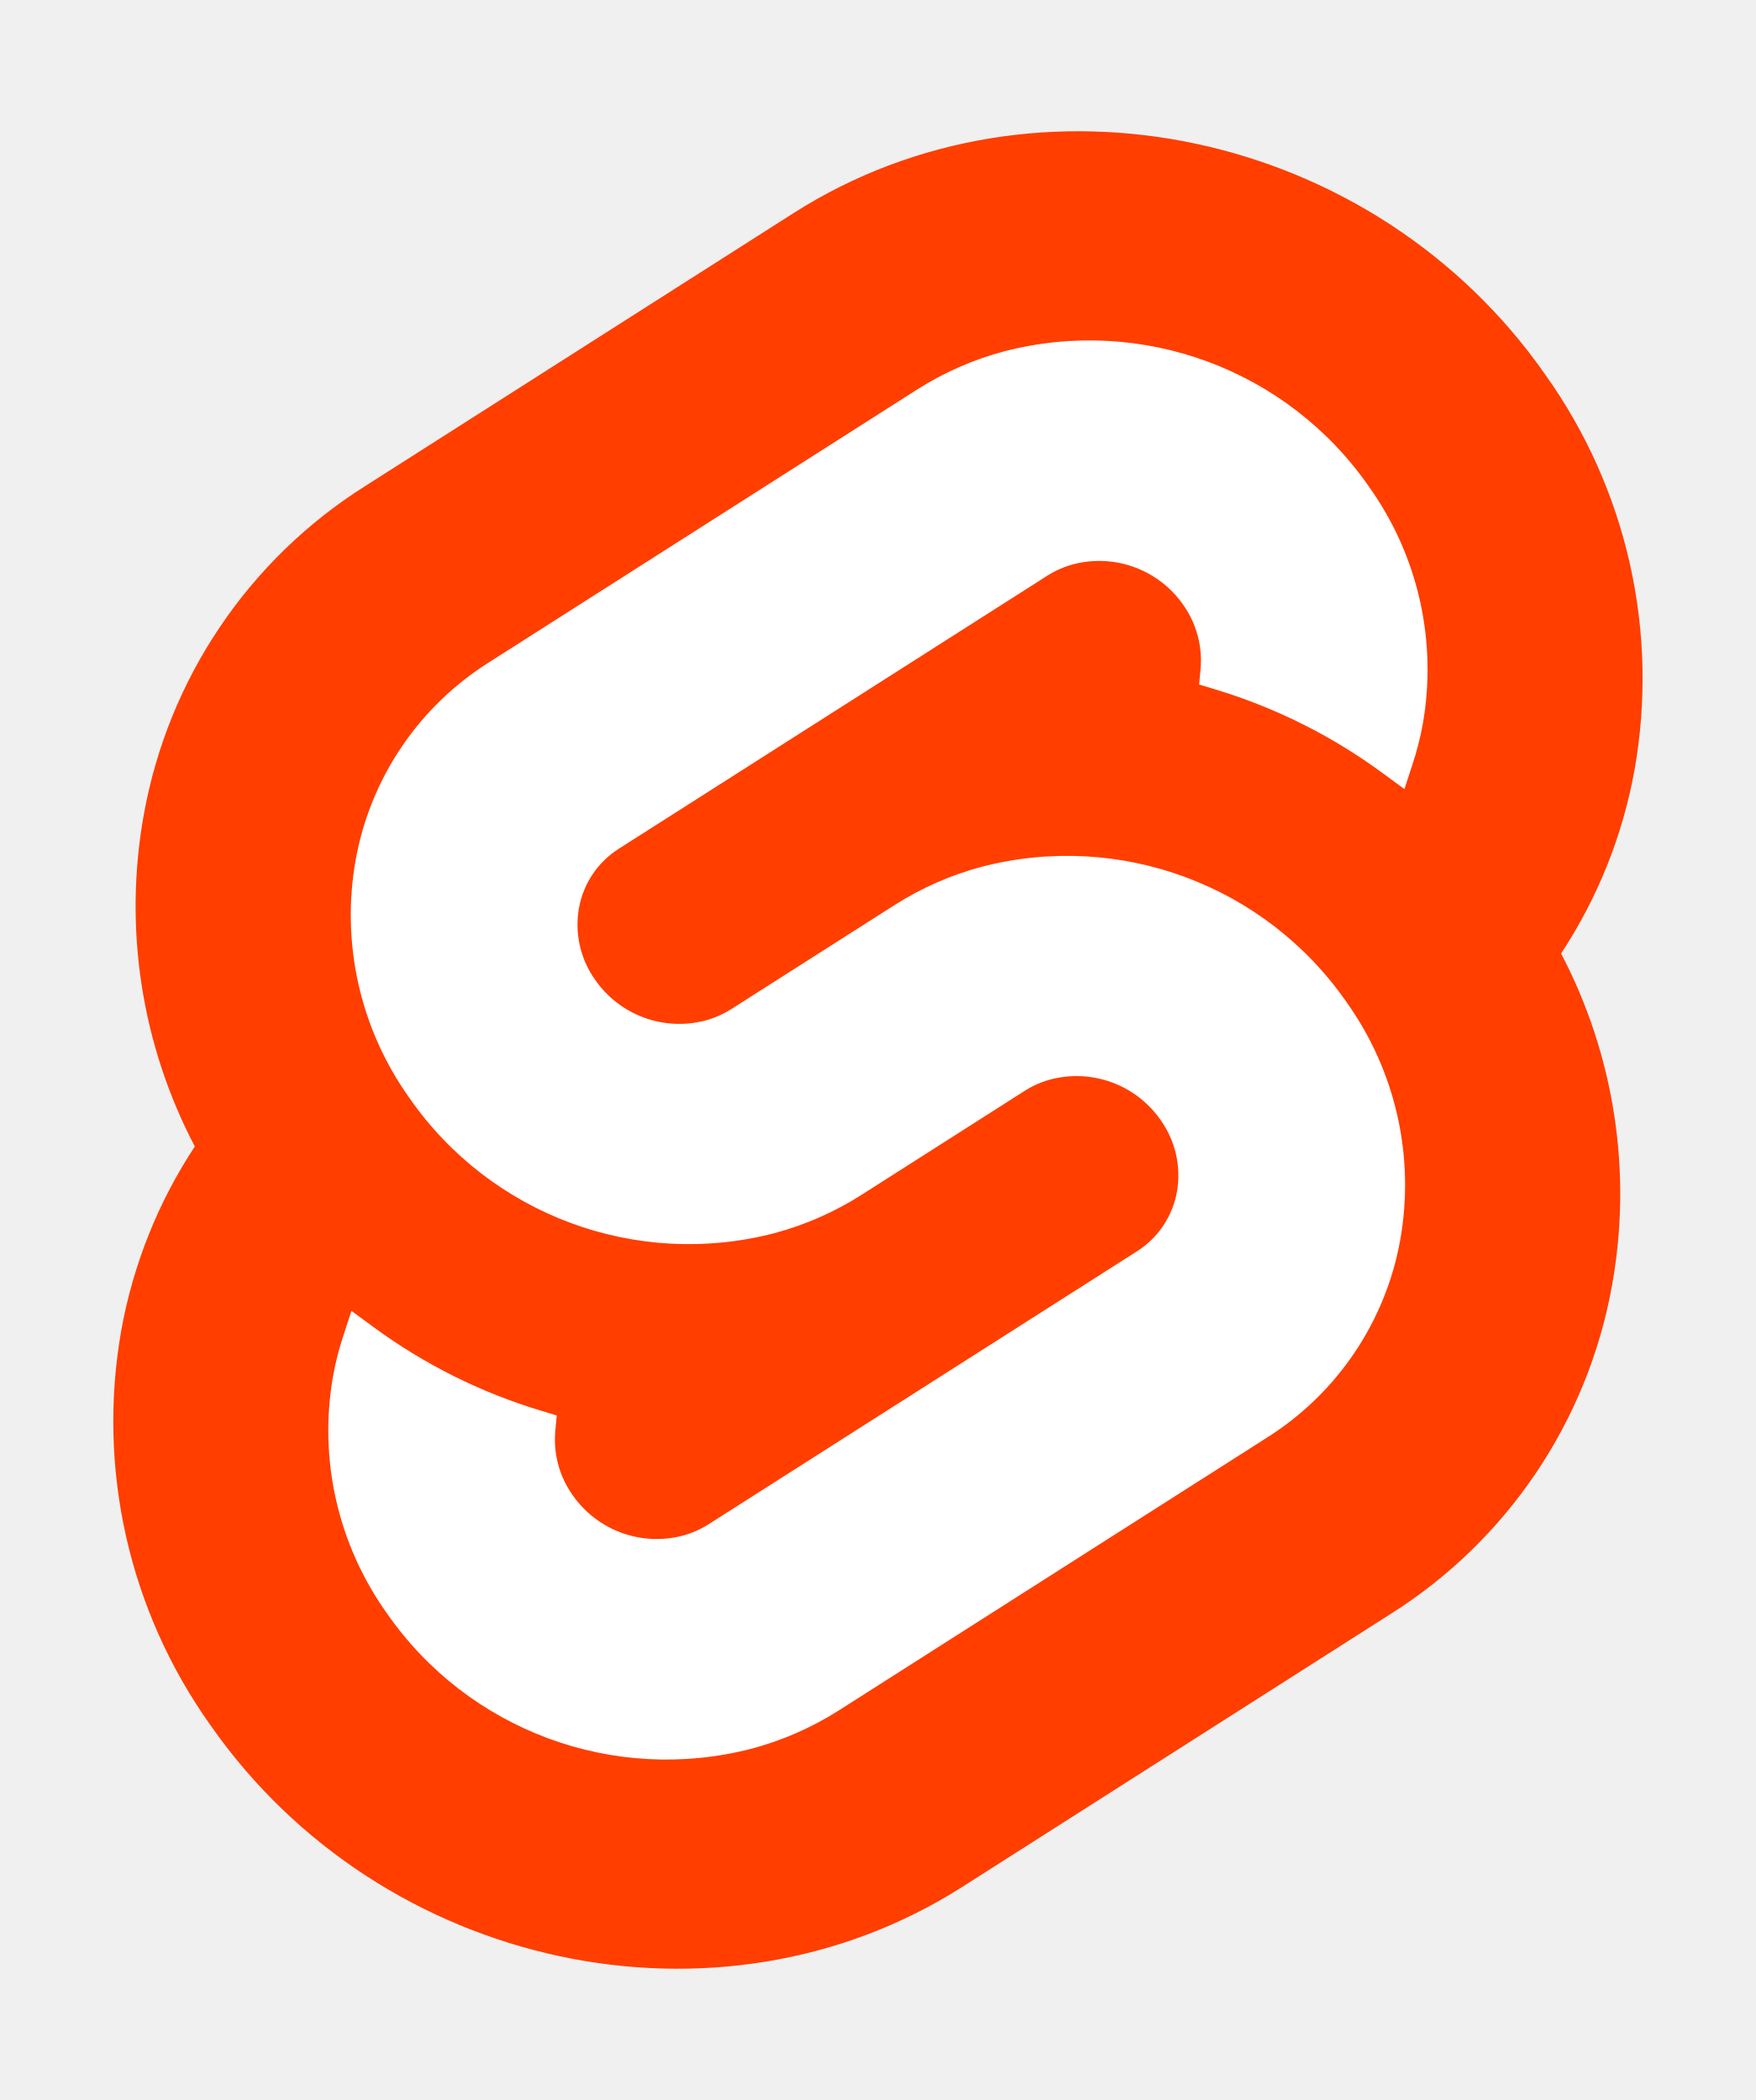
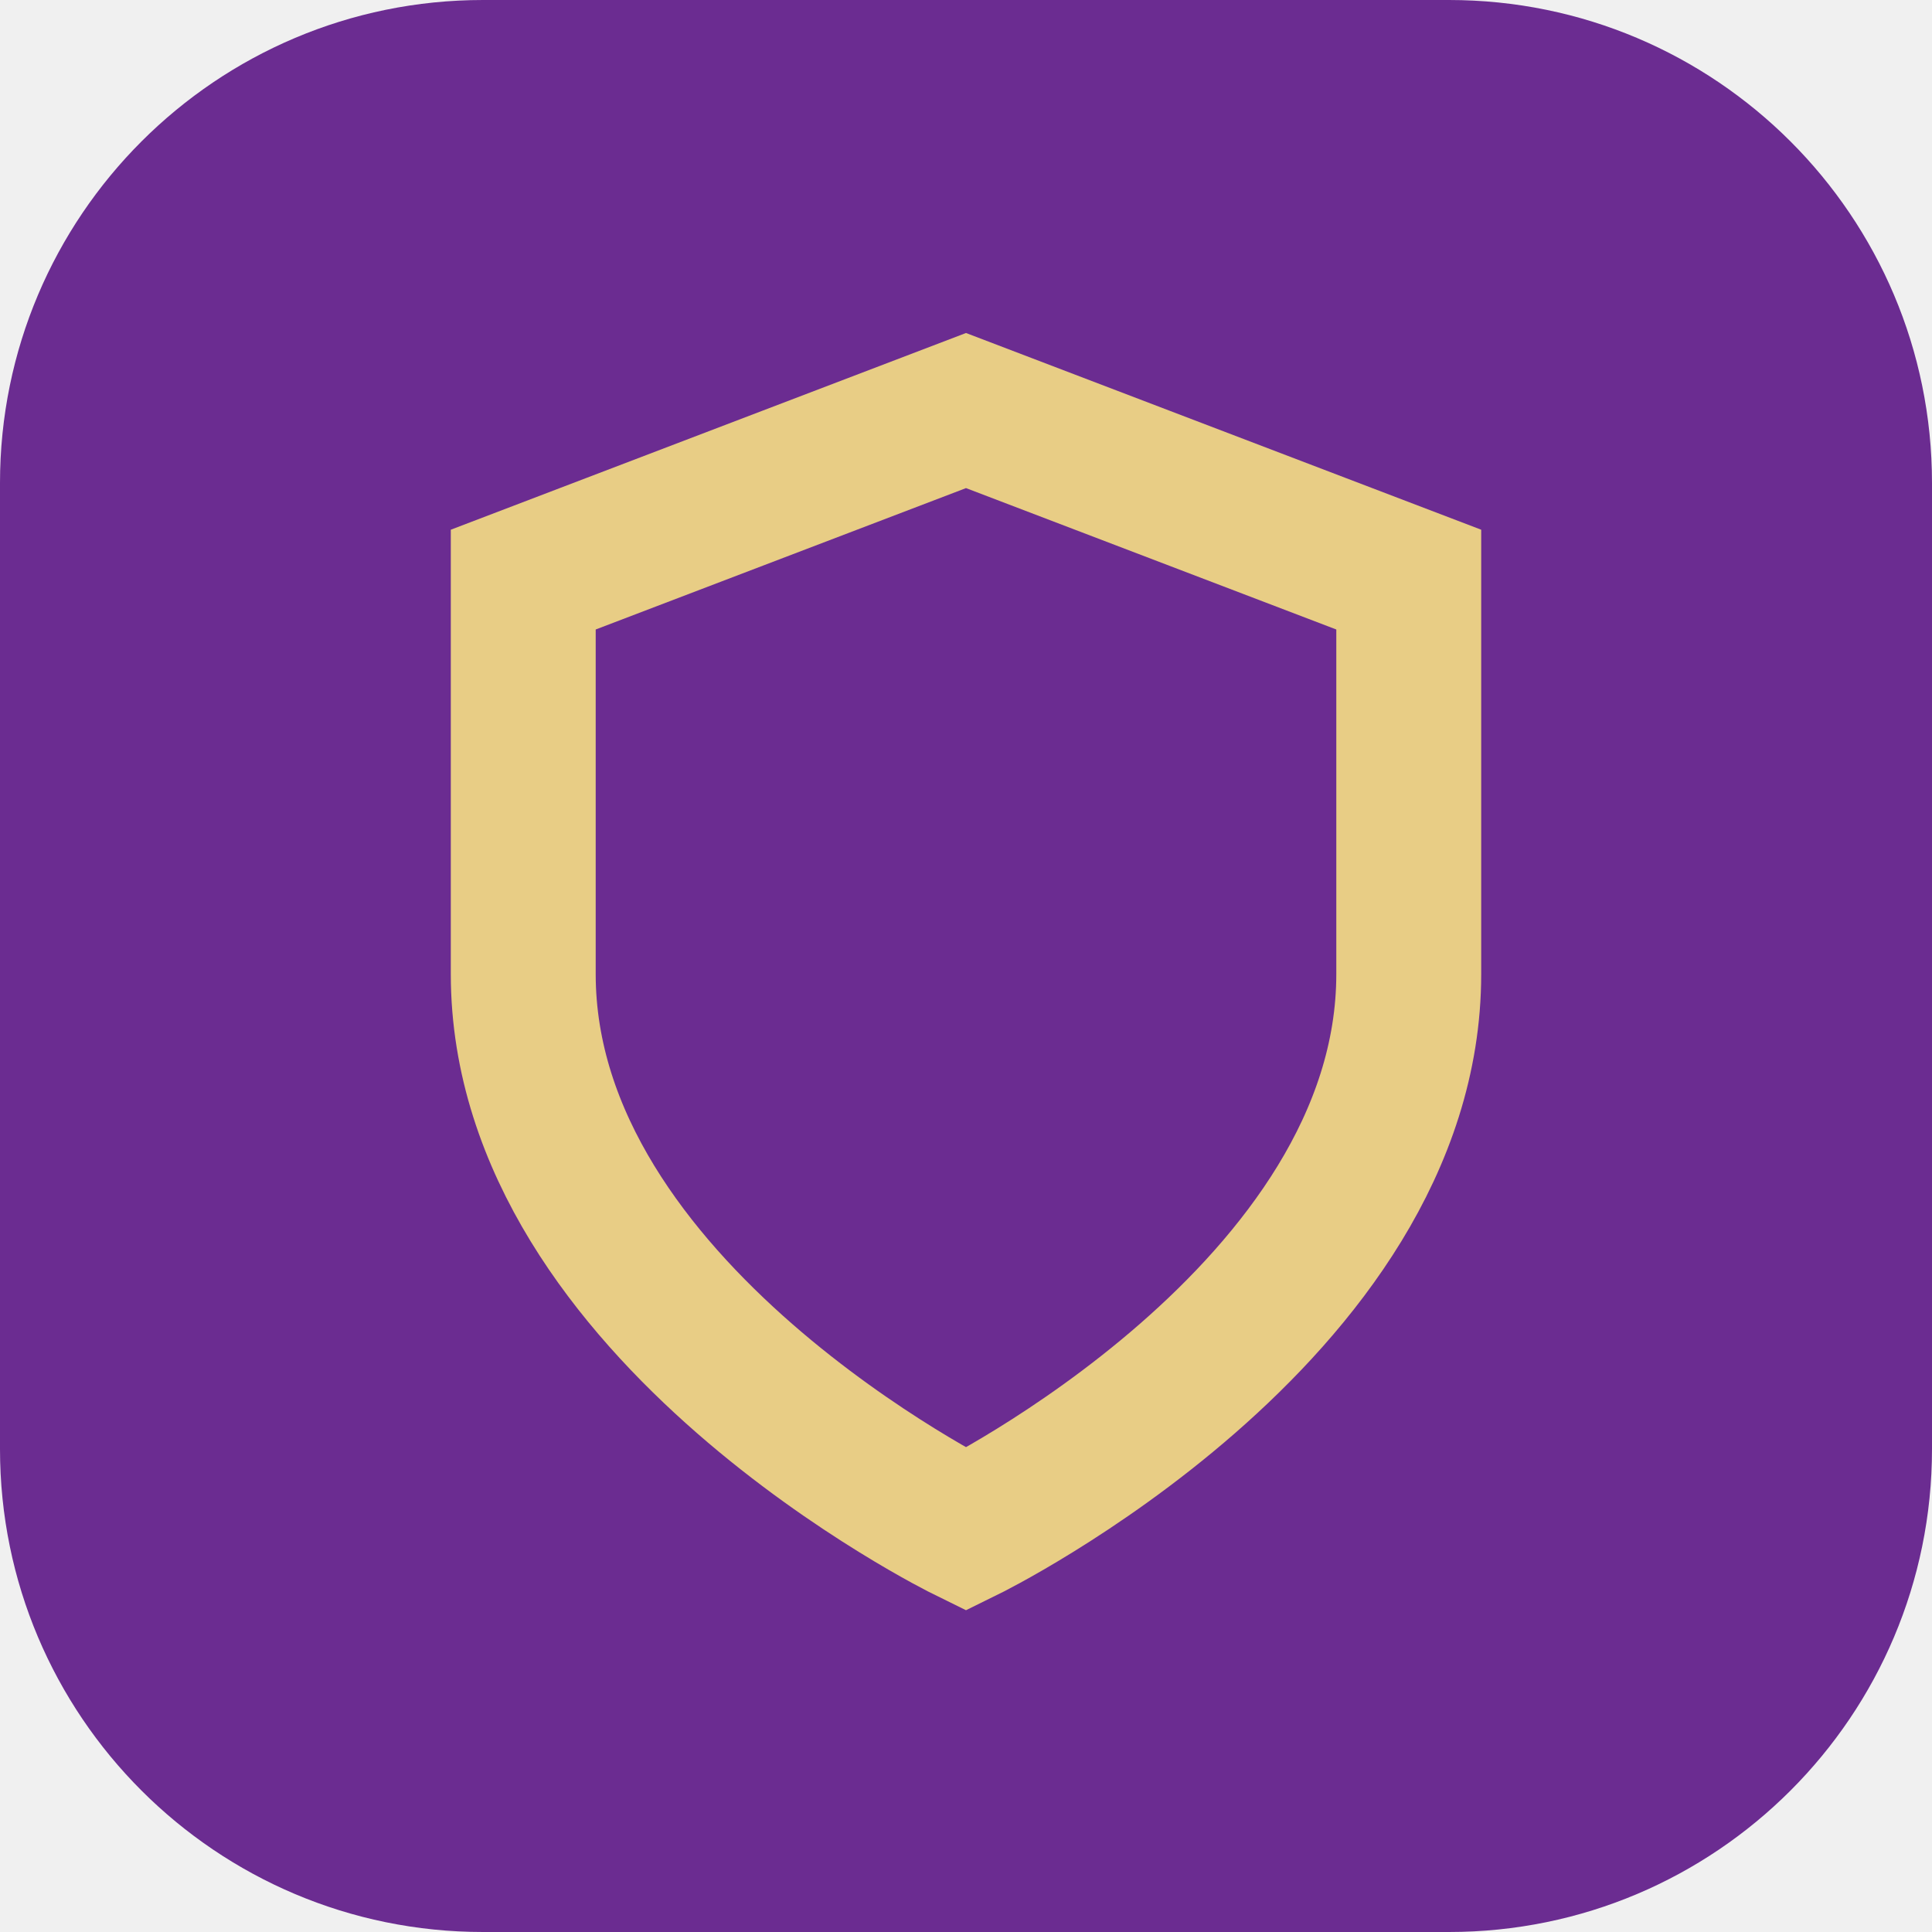
- <svg xmlns="http://www.w3.org/2000/svg" width="107" height="128" viewBox="0 0 107 128">
-   <path d="M94.157 22.819c-10.4-14.885-30.94-19.297-45.792-9.835L22.282 29.608A29.92 29.92 0 0 0 8.764 49.65a31.5 31.5 0 0 0 3.108 20.231 30 30 0 0 0-4.477 11.183 31.9 31.9 0 0 0 5.448 24.116c10.402 14.887 30.942 19.297 45.791 9.835l26.083-16.624A29.92 29.92 0 0 0 98.235 78.35a31.53 31.53 0 0 0-3.105-20.232 30 30 0 0 0 4.474-11.182 31.88 31.88 0 0 0-5.447-24.116" style="fill:#ff3e00" />
-   <path d="M45.817 106.582a20.72 20.72 0 0 1-22.237-8.243 19.17 19.17 0 0 1-3.277-14.503 18 18 0 0 1 .624-2.435l.49-1.498 1.337.981a33.6 33.6 0 0 0 10.203 5.098l.97.294-.09.968a5.85 5.85 0 0 0 1.052 3.878 6.24 6.24 0 0 0 6.695 2.485 5.8 5.8 0 0 0 1.603-.704L69.27 76.28a5.43 5.43 0 0 0 2.45-3.631 5.8 5.8 0 0 0-.987-4.371 6.24 6.24 0 0 0-6.698-2.487 5.7 5.7 0 0 0-1.6.704l-9.953 6.345a19 19 0 0 1-5.296 2.326 20.72 20.72 0 0 1-22.237-8.243 19.17 19.17 0 0 1-3.277-14.502 17.99 17.99 0 0 1 8.13-12.052l26.081-16.623a19 19 0 0 1 5.3-2.329 20.72 20.72 0 0 1 22.237 8.243 19.17 19.17 0 0 1 3.277 14.503 18 18 0 0 1-.624 2.435l-.49 1.498-1.337-.98a33.6 33.6 0 0 0-10.203-5.1l-.97-.294.09-.968a5.86 5.86 0 0 0-1.052-3.878 6.24 6.24 0 0 0-6.696-2.485 5.8 5.8 0 0 0-1.602.704L37.73 51.72a5.42 5.42 0 0 0-2.449 3.63 5.79 5.79 0 0 0 .986 4.372 6.24 6.24 0 0 0 6.698 2.486 5.8 5.8 0 0 0 1.602-.704l9.952-6.342a19 19 0 0 1 5.295-2.328 20.72 20.72 0 0 1 22.237 8.242 19.17 19.17 0 0 1 3.277 14.503 18 18 0 0 1-8.13 12.053l-26.081 16.622a19 19 0 0 1-5.3 2.328" style="fill:#fff" />
+ <svg xmlns="http://www.w3.org/2000/svg" viewBox="0 0 24 24">
+   <rect width="24" height="24" rx="6" fill="#6b2c91" />
+   <path d="M12 19s5.5-2.7 5.5-6.9V7.2L12 5.1 6.5 7.2v4.9C6.5 16.3 12 19 12 19z" fill="none" stroke="#e8cd85" stroke-width="1.8" />
</svg>
